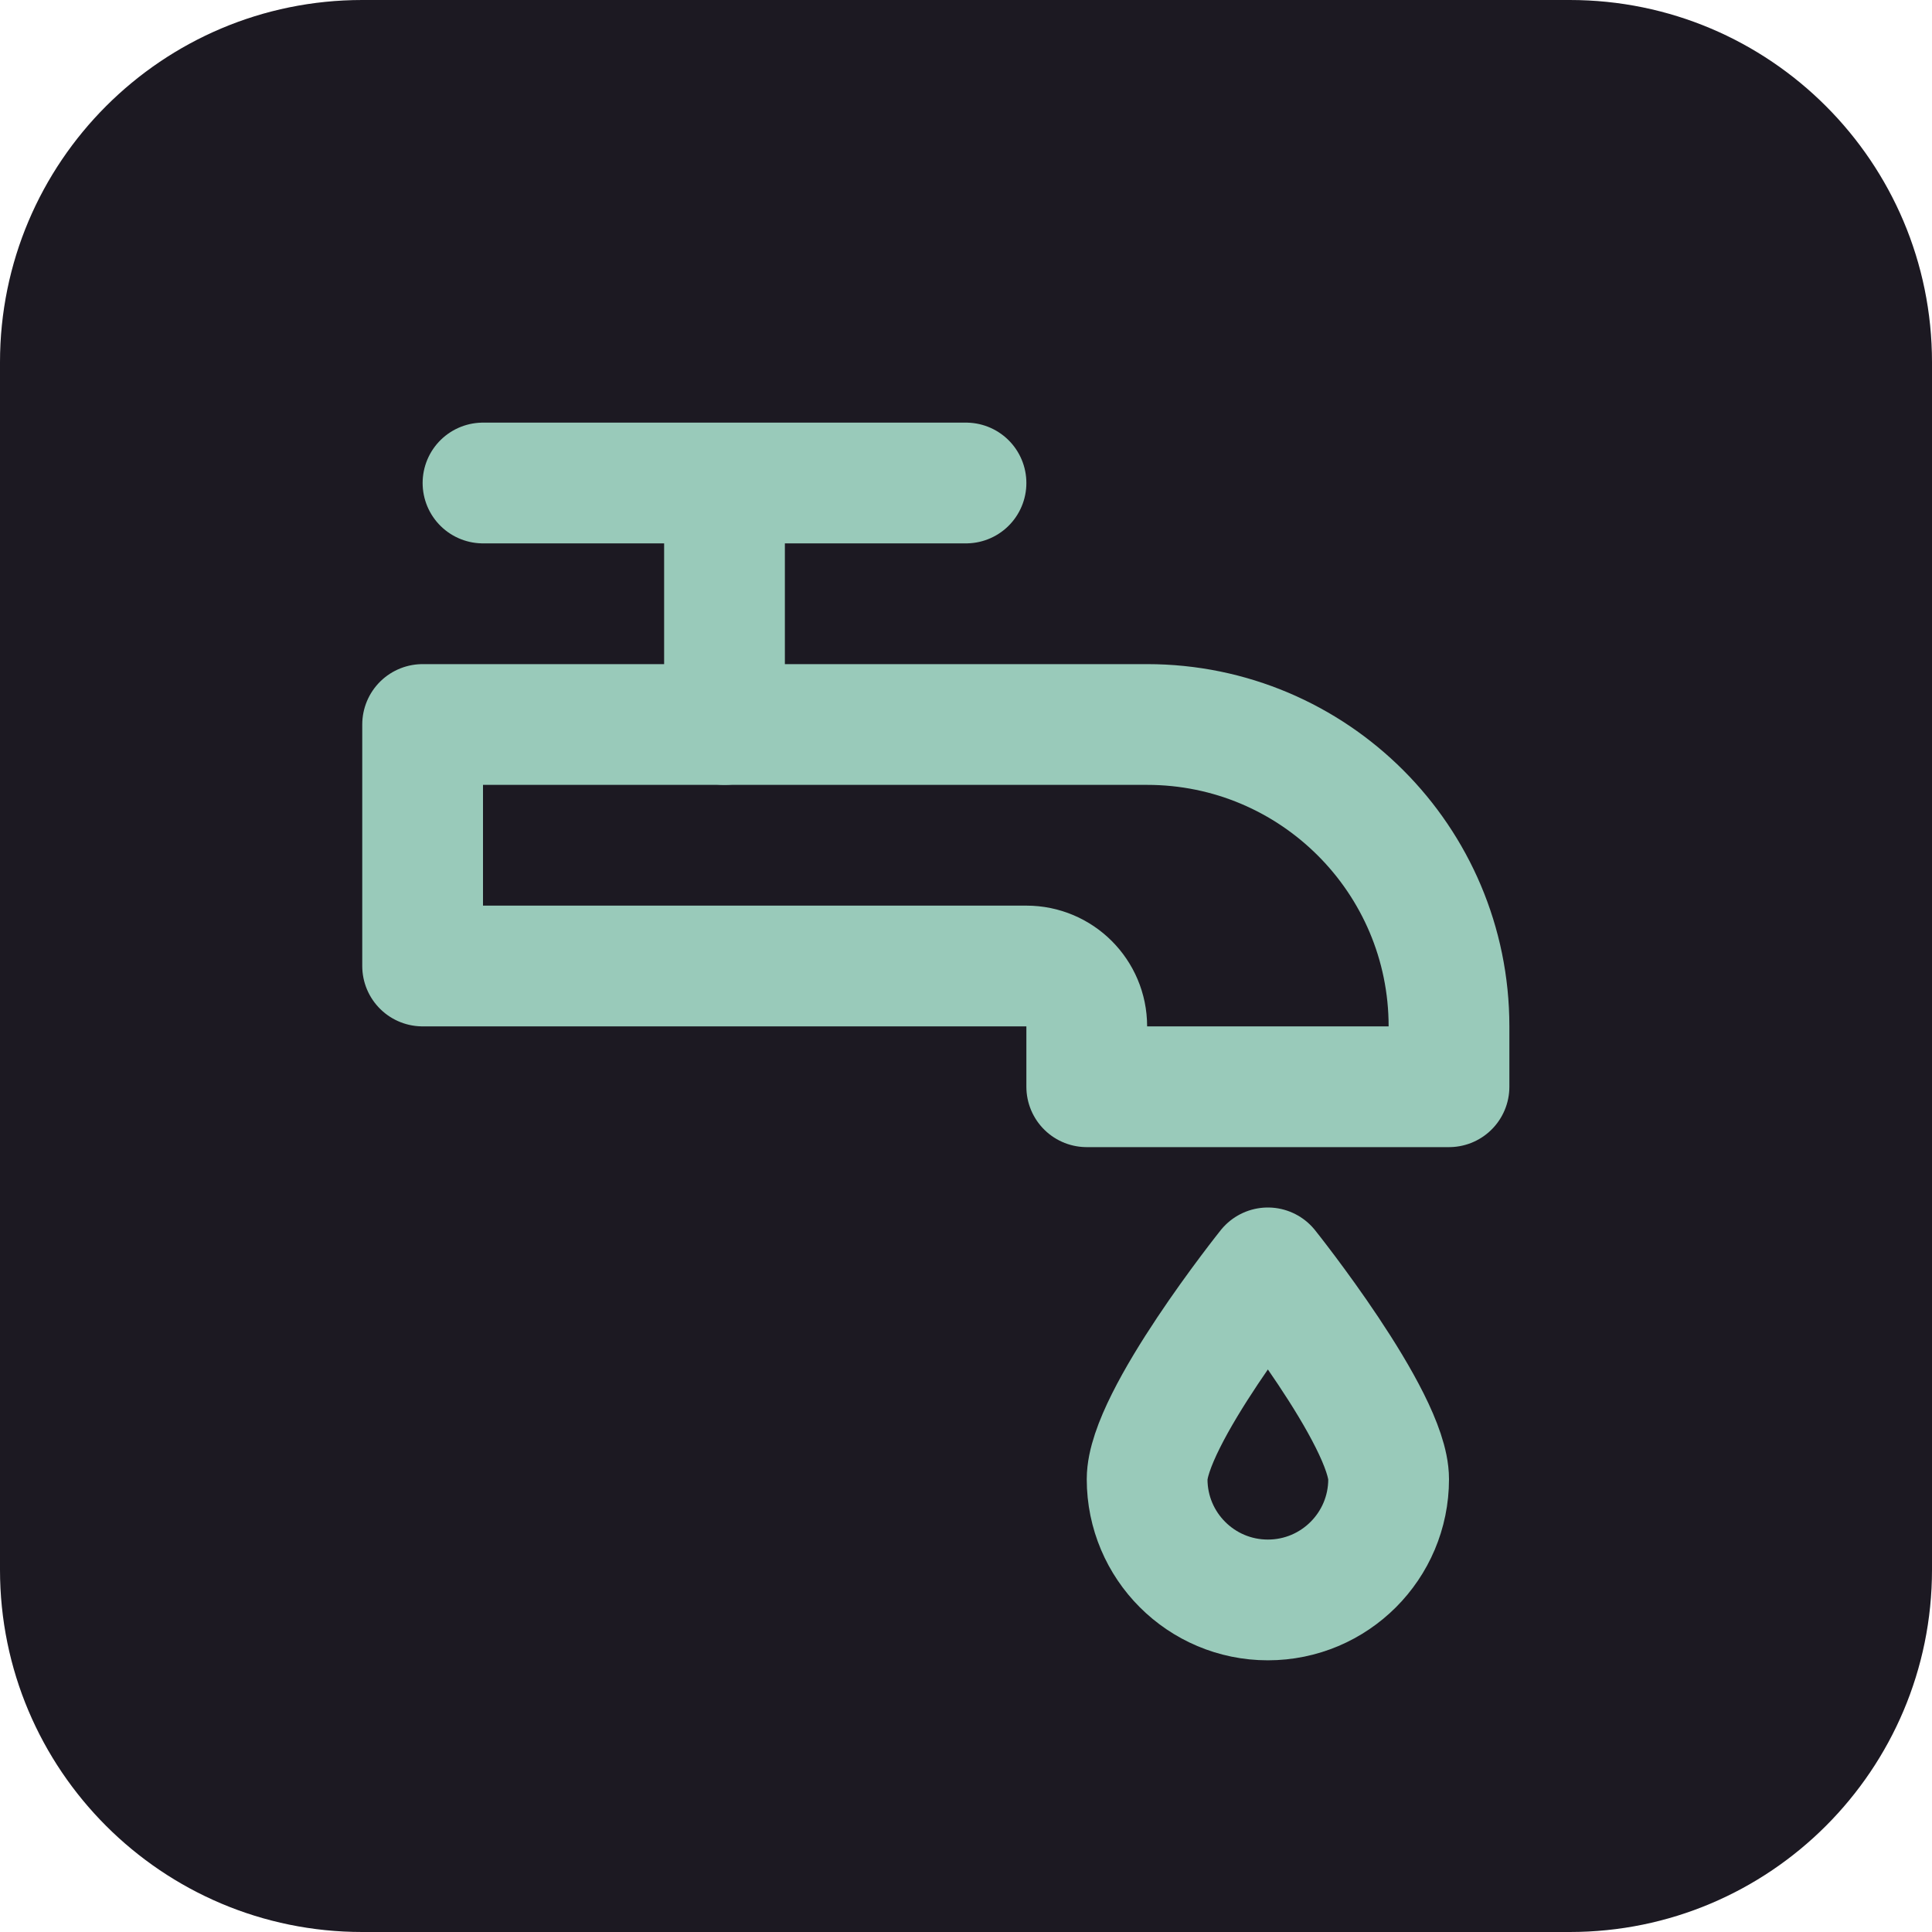
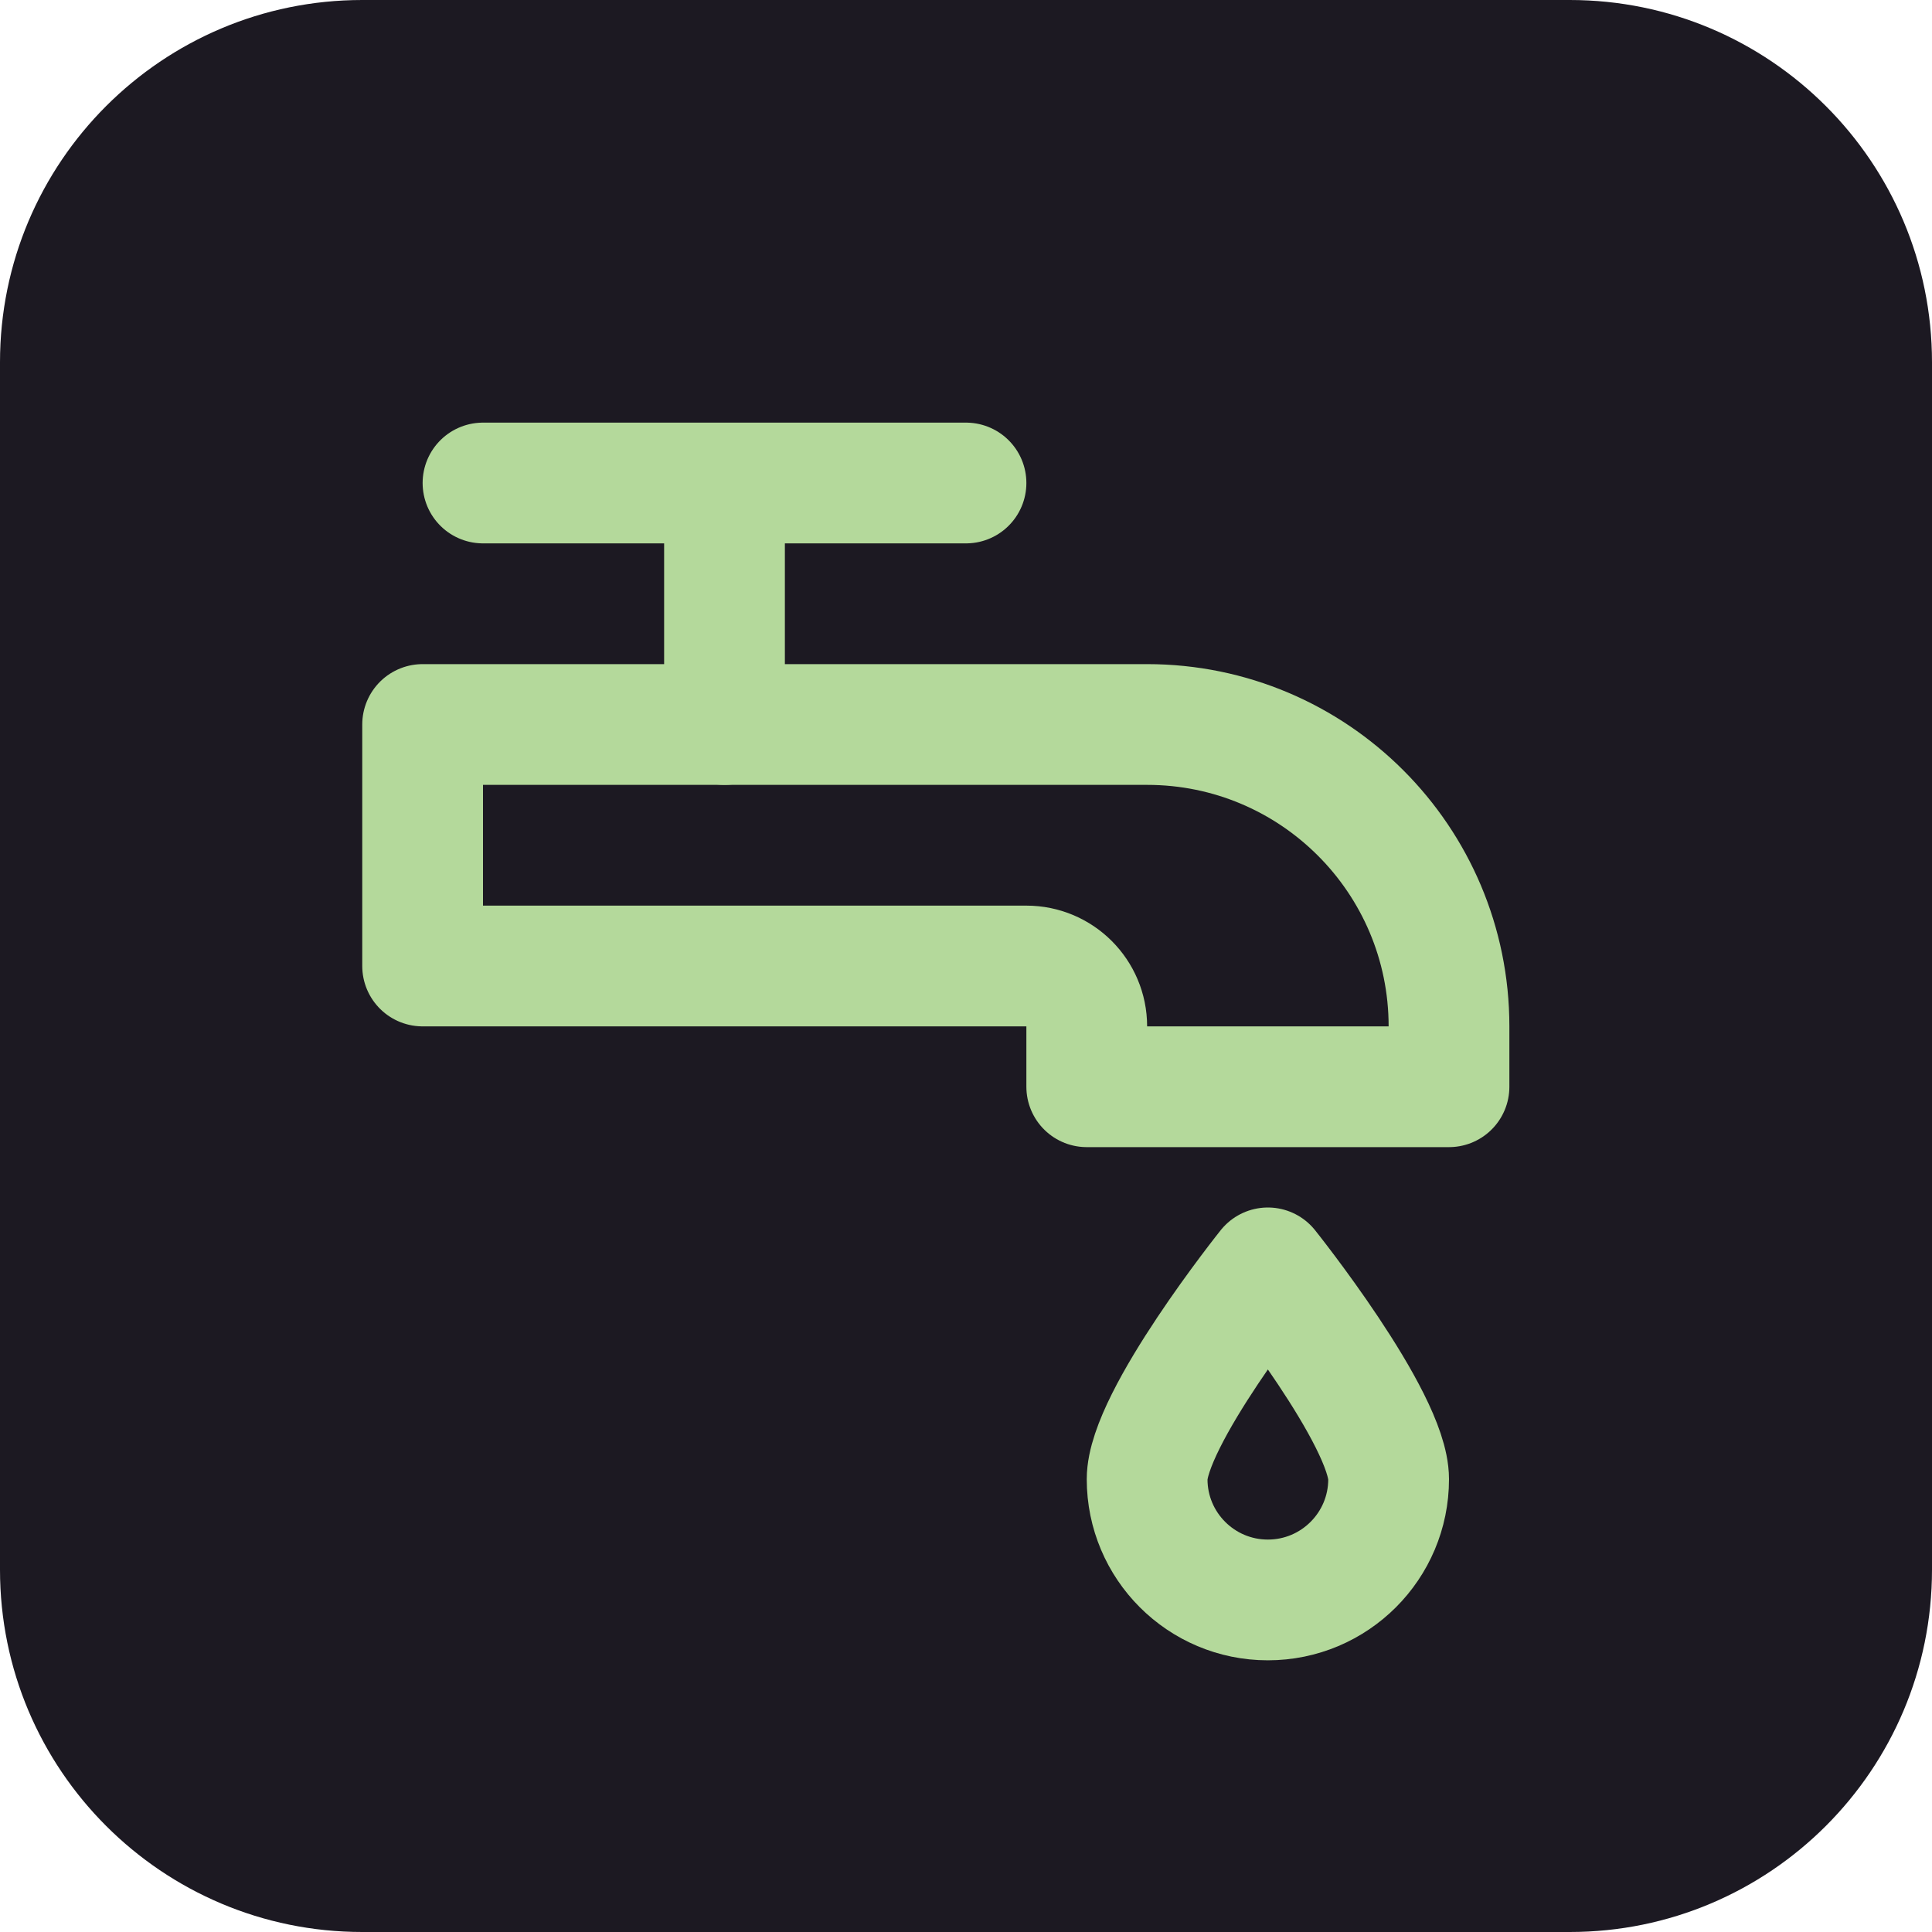
<svg xmlns="http://www.w3.org/2000/svg" width="32" height="32" viewBox="0 0 32 32">
  <rect width="32" height="32" rx="6" fill="#1c1922" />
-   <g transform="translate(4 4)" fill="none" stroke="#99caba" stroke-width="2" stroke-linecap="round" stroke-linejoin="round">
+   <g transform="translate(4 4)" fill="none" stroke="#b4d99b" stroke-width="2" stroke-linecap="round" stroke-linejoin="round">
    <path d="M3 8h12a5 5 0 0 1 5 5v1h-6v-1a1 1 0 0 0-1-1H3Z" />
    <path d="M8 4v4M4 4h8" />
    <path d="M17 17s-2 2.5-2 3.5a2 2 0 0 0 4 0C19 19.5 17 17 17 17Z" />
  </g>
</svg>
